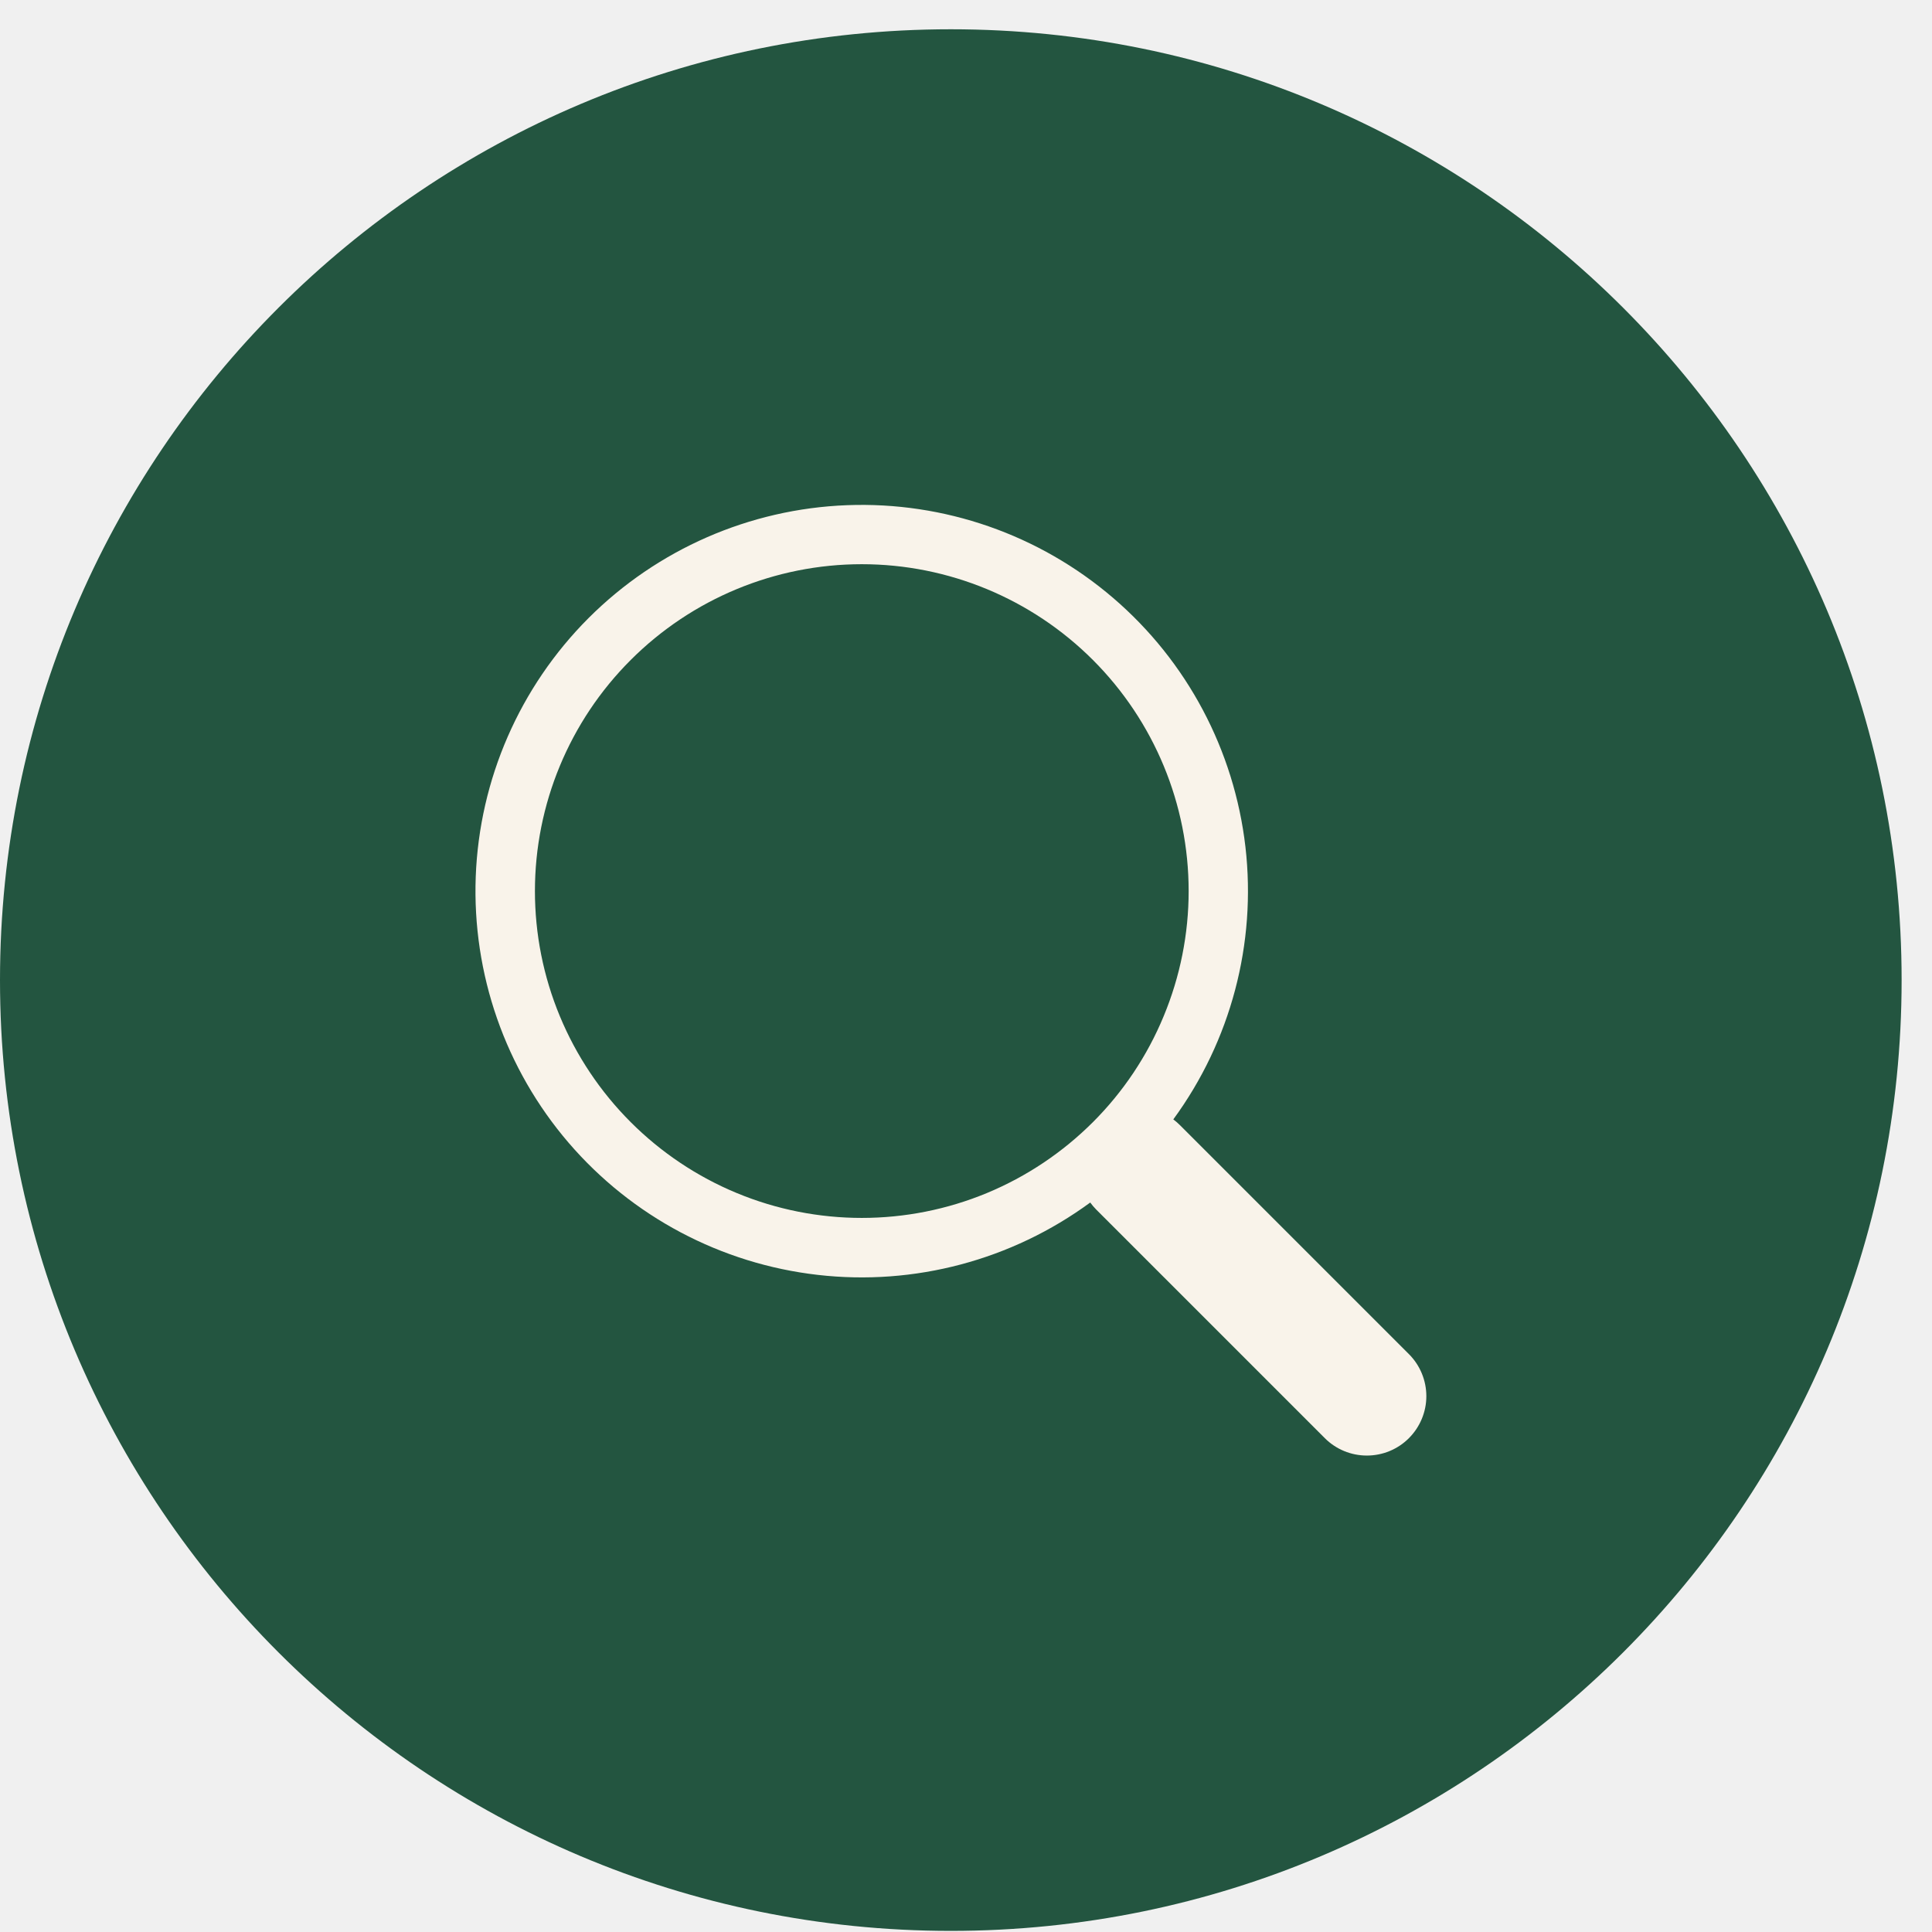
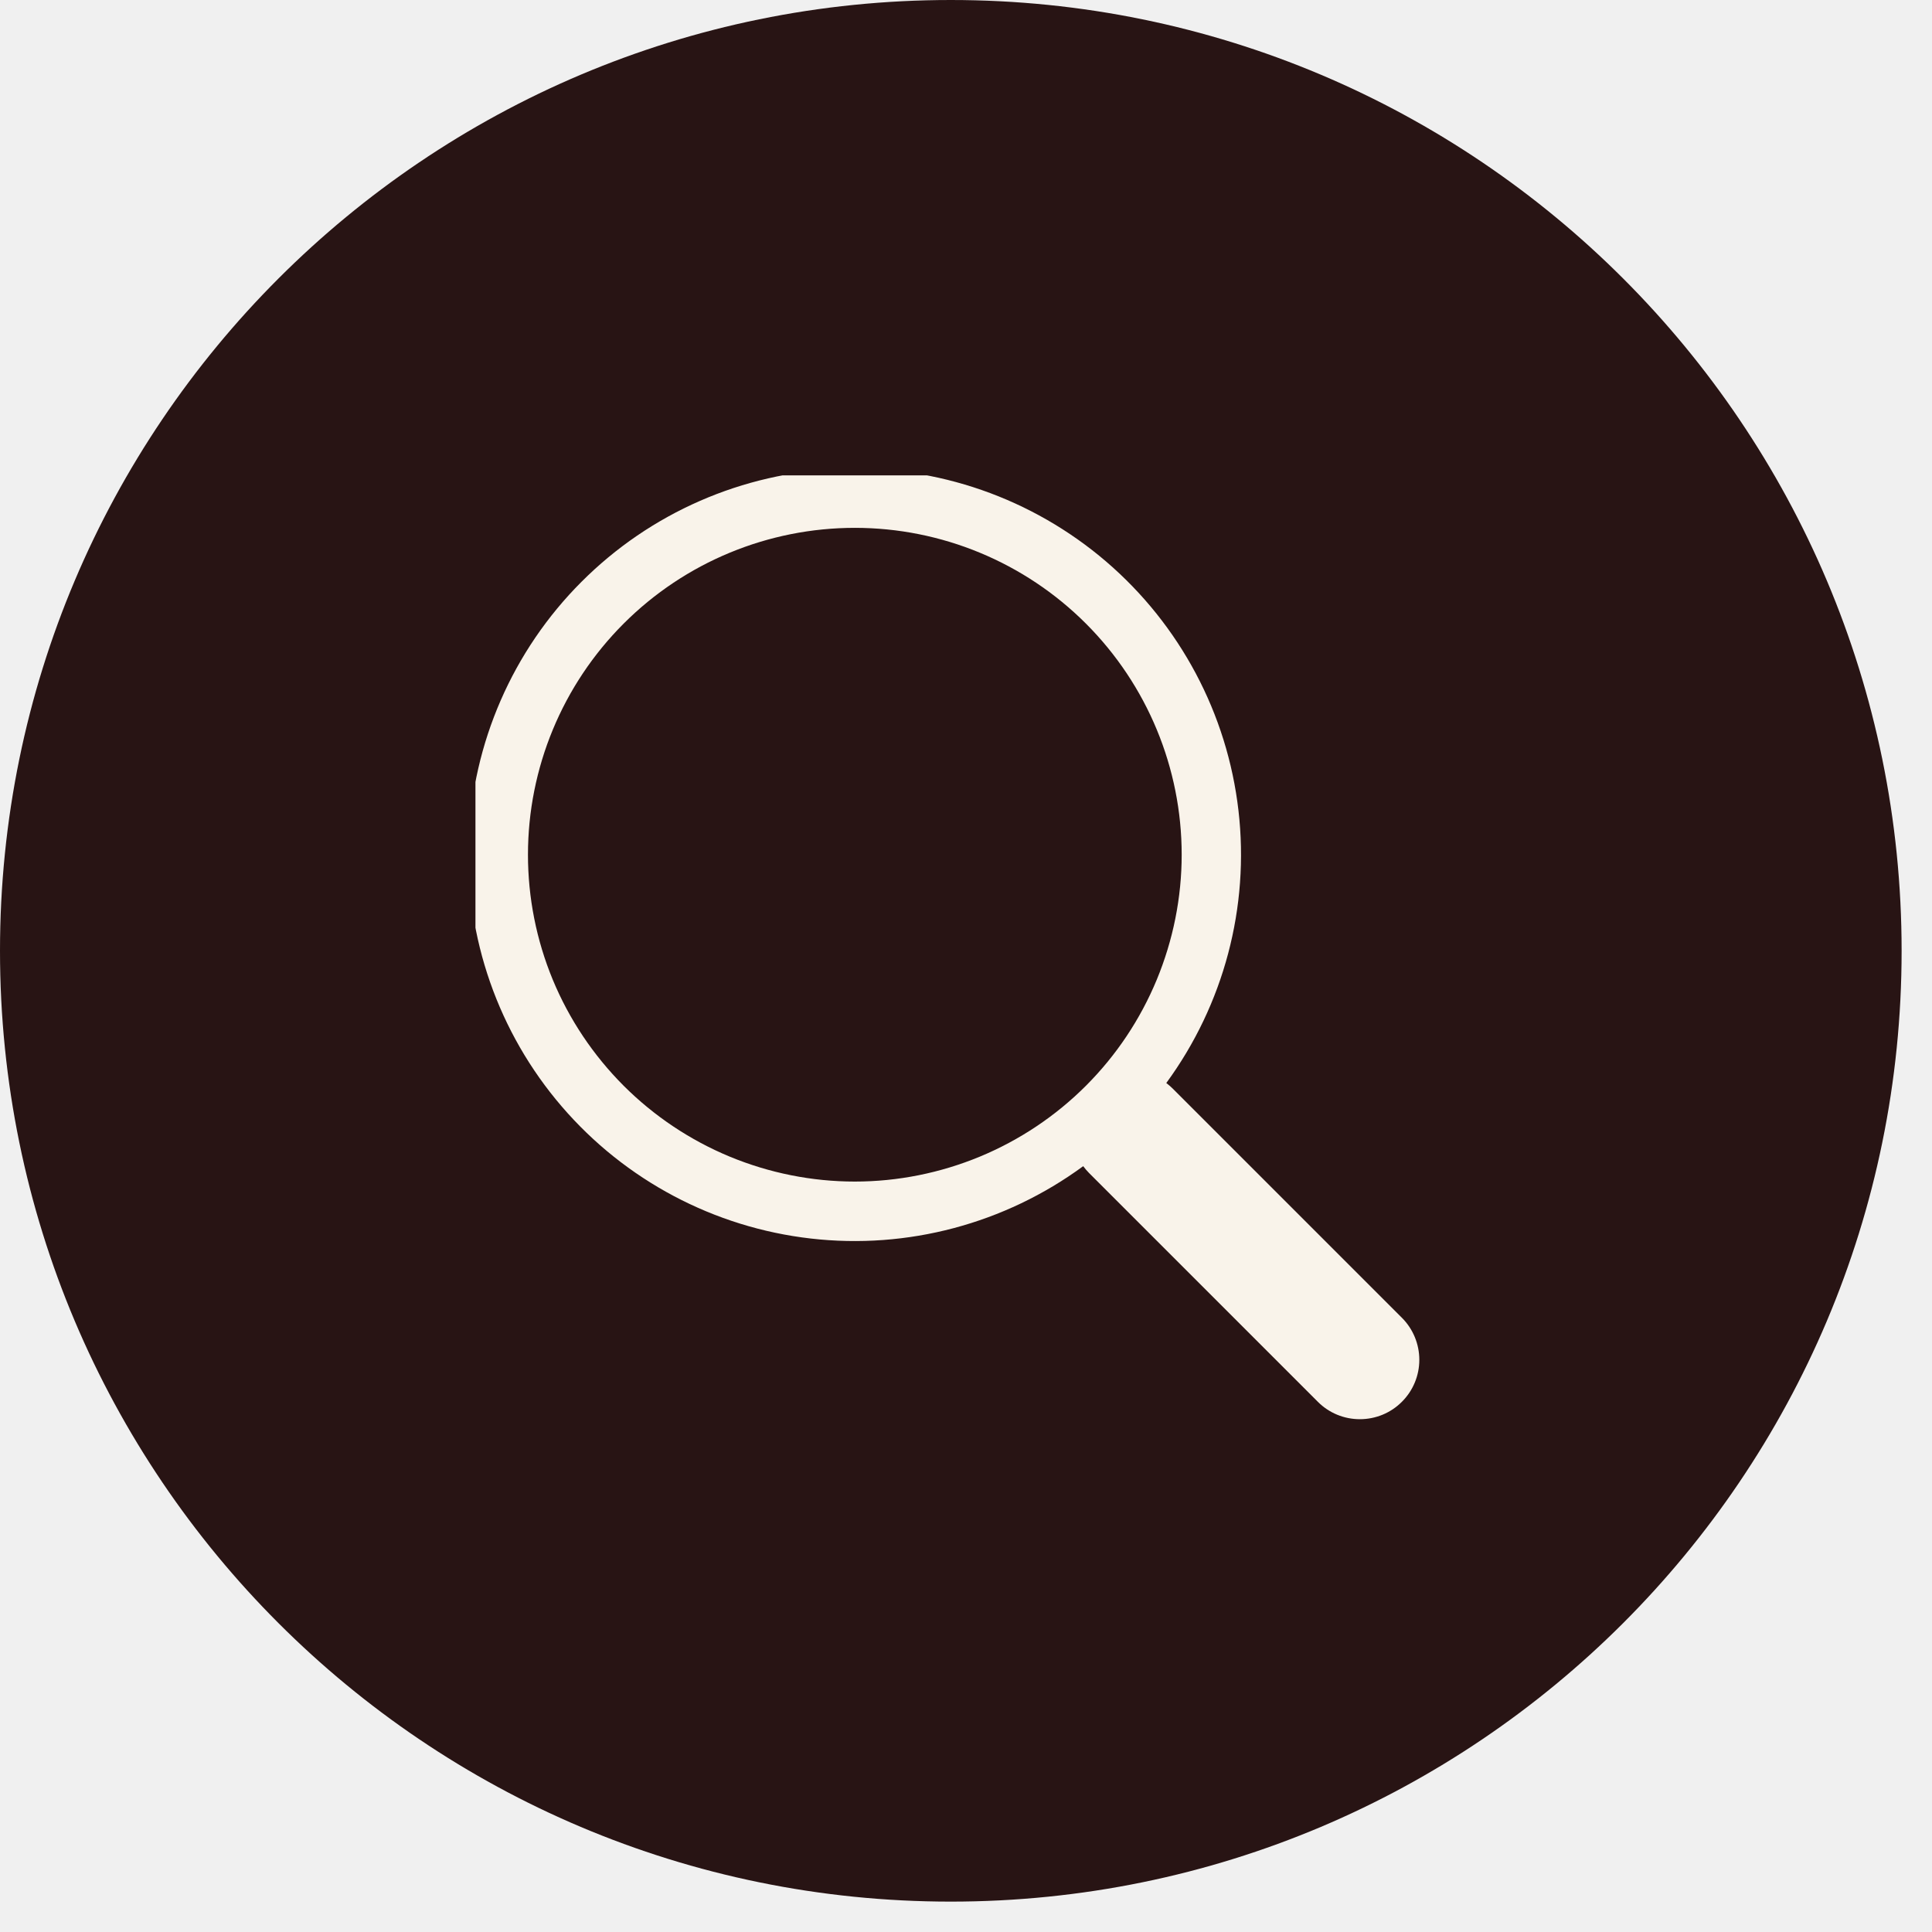
<svg xmlns="http://www.w3.org/2000/svg" width="33" height="33" viewBox="0 0 33 33" fill="none">
-   <g clip-path="url(#clip0_14170_134528)">
-     <rect y="0.5" width="32.481" height="32.481" rx="16.241" fill="#235540" />
-     <g clip-path="url(#clip1_14170_134528)">
-       <path d="M14.465 8.629C16.127 8.565 17.751 9.131 19.013 10.213C20.276 11.295 21.082 12.814 21.273 14.466C21.463 16.117 21.023 17.779 20.041 19.12C20.082 19.151 20.122 19.185 20.158 19.222L24.066 23.13C24.256 23.32 24.363 23.579 24.363 23.848C24.363 24.117 24.255 24.375 24.065 24.565C23.875 24.756 23.616 24.862 23.347 24.862C23.078 24.862 22.82 24.756 22.629 24.565L18.721 20.657C18.685 20.62 18.652 20.581 18.622 20.54C17.281 21.523 15.62 21.966 13.968 21.776C12.316 21.587 10.796 20.781 9.713 19.52C8.63 18.258 8.064 16.634 8.126 14.973C8.189 13.311 8.877 11.734 10.052 10.558C11.228 9.382 12.804 8.693 14.465 8.629ZM14.72 9.637C13.24 9.637 11.82 10.226 10.773 11.273C9.726 12.319 9.137 13.739 9.137 15.22C9.137 15.953 9.281 16.679 9.562 17.356C9.843 18.034 10.255 18.649 10.773 19.167C11.291 19.685 11.906 20.097 12.584 20.378C13.261 20.659 13.987 20.803 14.72 20.803C15.453 20.803 16.18 20.659 16.857 20.378C17.534 20.097 18.149 19.685 18.668 19.167C19.186 18.649 19.597 18.034 19.877 17.356C20.158 16.679 20.303 15.953 20.303 15.22C20.303 13.739 19.714 12.319 18.668 11.273C17.621 10.226 16.201 9.637 14.72 9.637Z" fill="#F9F3EA" />
+   <g clip-path="url(#clip0_15611_65927)">
+     <rect width="32.481" height="32.481" rx="16.241" fill="#281414" />
+     <g clip-path="url(#clip1_15611_65927)">
+       <path d="M14.346 8.008C16.007 7.944 17.631 8.51 18.894 9.592C20.156 10.674 20.964 12.193 21.154 13.845C21.345 15.496 20.903 17.158 19.921 18.499C19.962 18.53 20.002 18.564 20.038 18.601L23.946 22.509C24.136 22.699 24.243 22.957 24.243 23.227C24.243 23.496 24.136 23.754 23.945 23.944C23.755 24.135 23.497 24.241 23.227 24.241C22.958 24.241 22.7 24.135 22.51 23.944L18.602 20.036C18.565 19.999 18.532 19.959 18.502 19.919C17.162 20.902 15.5 21.345 13.849 21.155C12.197 20.966 10.677 20.16 9.594 18.898C8.511 17.637 7.944 16.013 8.007 14.352C8.07 12.69 8.757 11.113 9.933 9.937C11.108 8.76 12.684 8.072 14.346 8.008ZM14.601 9.016C13.12 9.016 11.7 9.604 10.653 10.651C9.606 11.698 9.018 13.118 9.018 14.599C9.018 15.332 9.162 16.058 9.442 16.735C9.723 17.413 10.135 18.027 10.653 18.546C11.172 19.064 11.787 19.475 12.464 19.756C13.141 20.036 13.867 20.182 14.601 20.182C15.334 20.182 16.06 20.036 16.737 19.756C17.414 19.475 18.03 19.064 18.548 18.546C19.066 18.028 19.477 17.413 19.758 16.735C20.038 16.058 20.184 15.332 20.184 14.599C20.184 13.118 19.595 11.698 18.548 10.651C17.501 9.604 16.081 9.016 14.601 9.016Z" fill="#F9F3EA" />
    </g>
  </g>
  <defs>
-     <clipPath id="clip0_14170_134528">
-       <rect y="0.5" width="32.481" height="32.481" rx="16.241" fill="white" />
+     <clipPath id="clip0_15611_65927">
+       <rect width="32.481" height="32.481" rx="16.241" fill="white" />
    </clipPath>
-     <clipPath id="clip1_14170_134528">
-       <rect width="16.241" height="16.241" fill="white" transform="translate(8.12012 8.62012)" />
+     <clipPath id="clip1_15611_65927">
+       <rect width="16.241" height="16.241" fill="white" transform="translate(8.12109 8.12012)" />
    </clipPath>
  </defs>
</svg>
